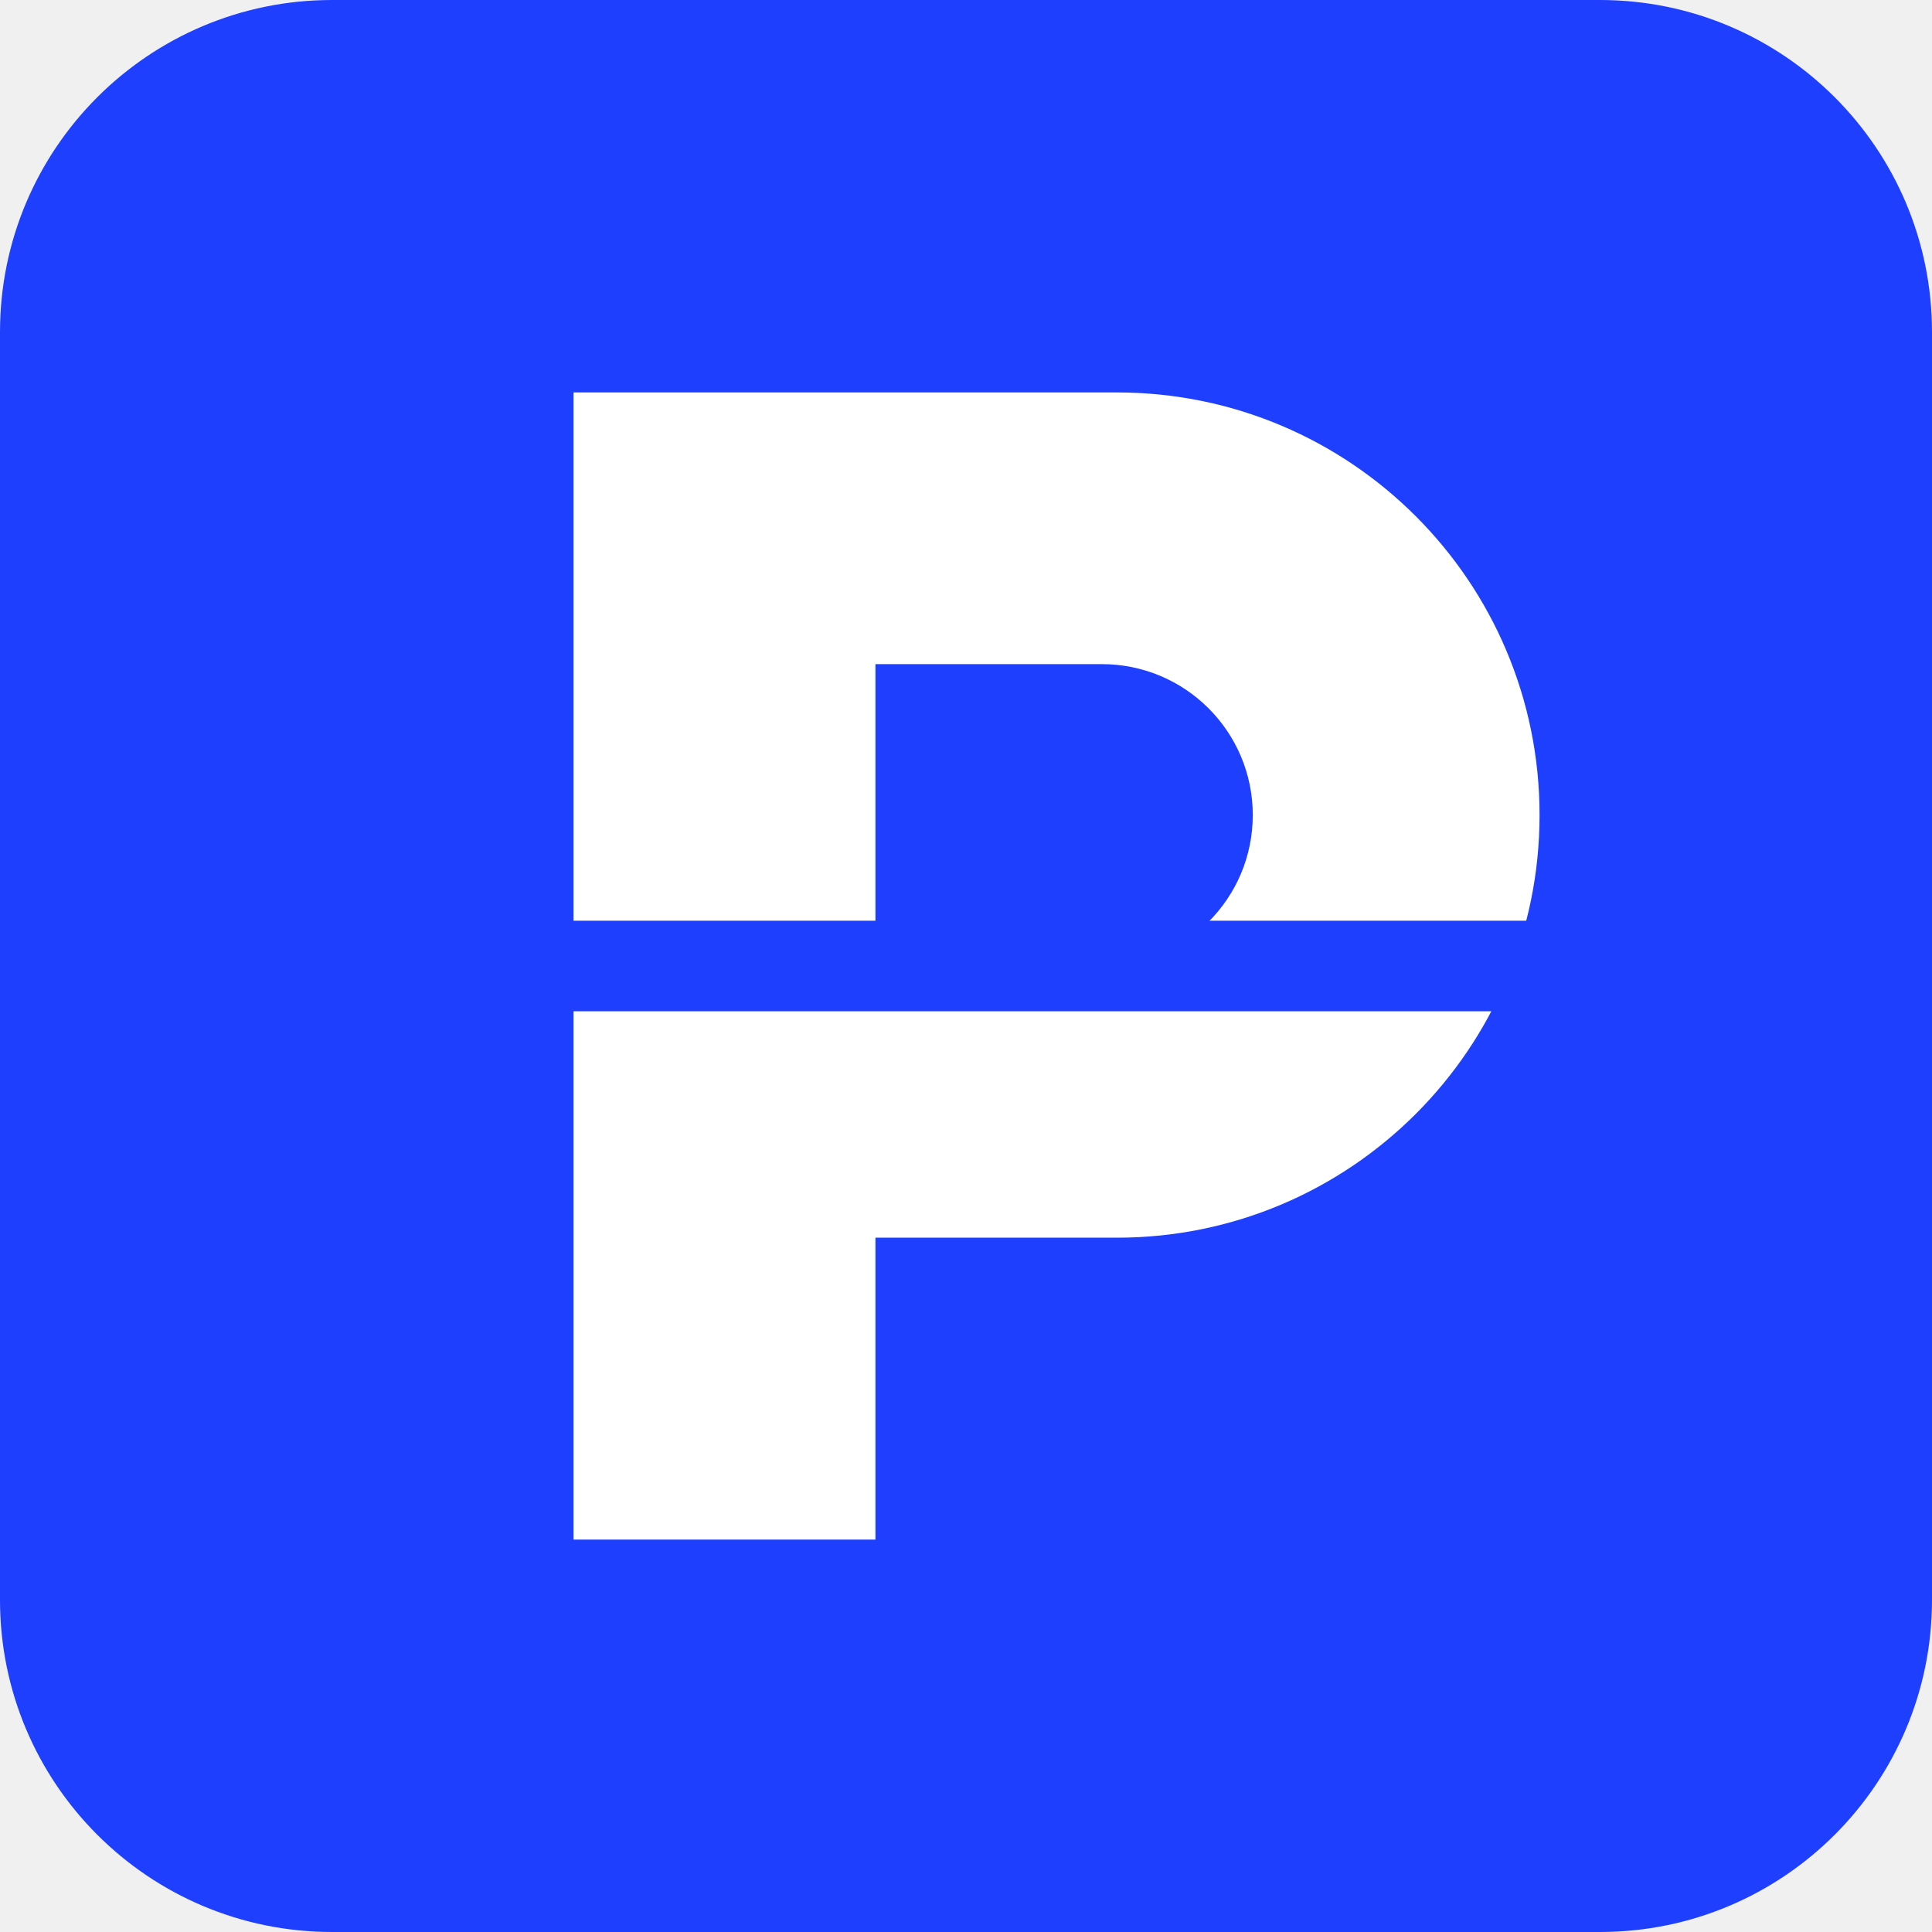
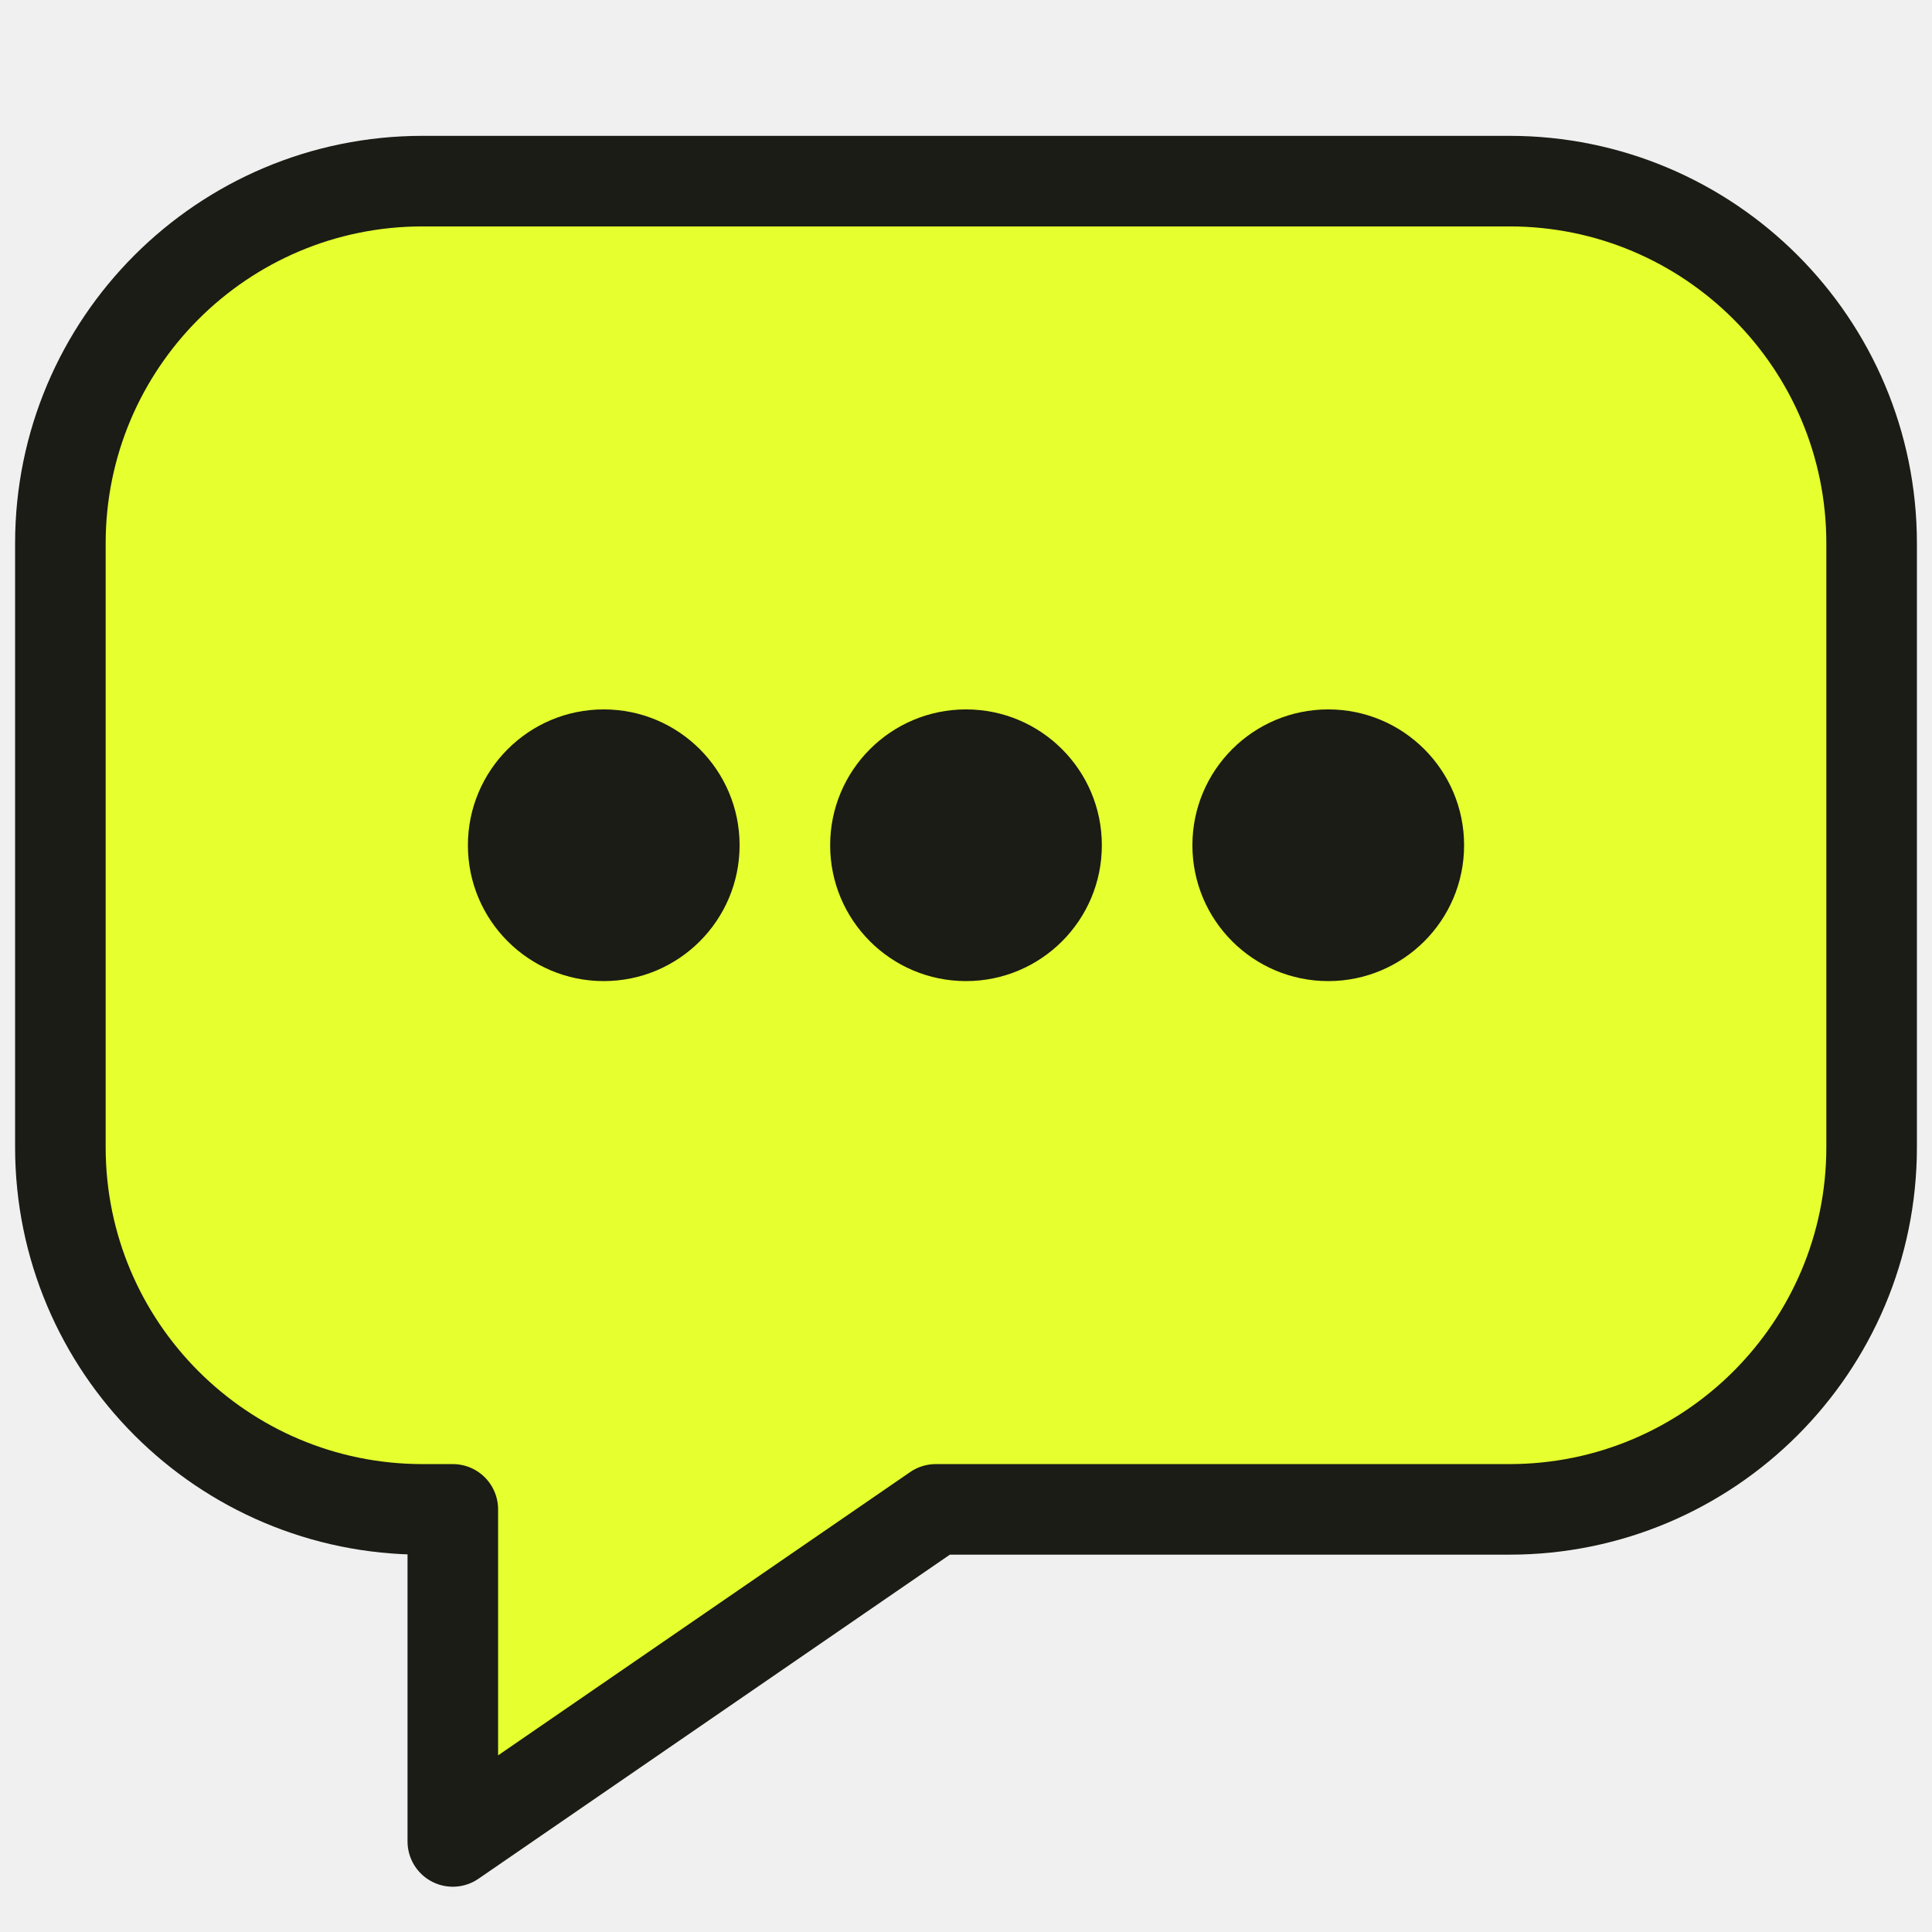
<svg xmlns="http://www.w3.org/2000/svg" viewBox="0 0 64 64">
-   <rect width="64" height="64" rx="11" fill="#1f3fff" />
-   <path fill="#ffffff" fill-rule="evenodd" d="M19 13h18a14 14 0 0 1 0 28h-8v10H19zm10 9v10h7.500a5 5 0 0 0 0-10z" />
-   <rect y="30.500" width="64" height="3" fill="#1f3fff" />
+   <path fill="#e6ff2e" stroke="#1a1c15" stroke-width="3" stroke-linejoin="round" d="M14 6h36a12 12 0 0 1 12 12v20a12 12 0 0 1-12 12H31L15 61V50h-1A12 12 0 0 1 2 38V18A12 12 0 0 1 14 6z" />
+   <circle cx="20" cy="28" r="4.500" fill="#1a1c15" />
+   <circle cx="32" cy="28" r="4.500" fill="#1a1c15" />
+   <circle cx="44" cy="28" r="4.500" fill="#1a1c15" />
</svg>
